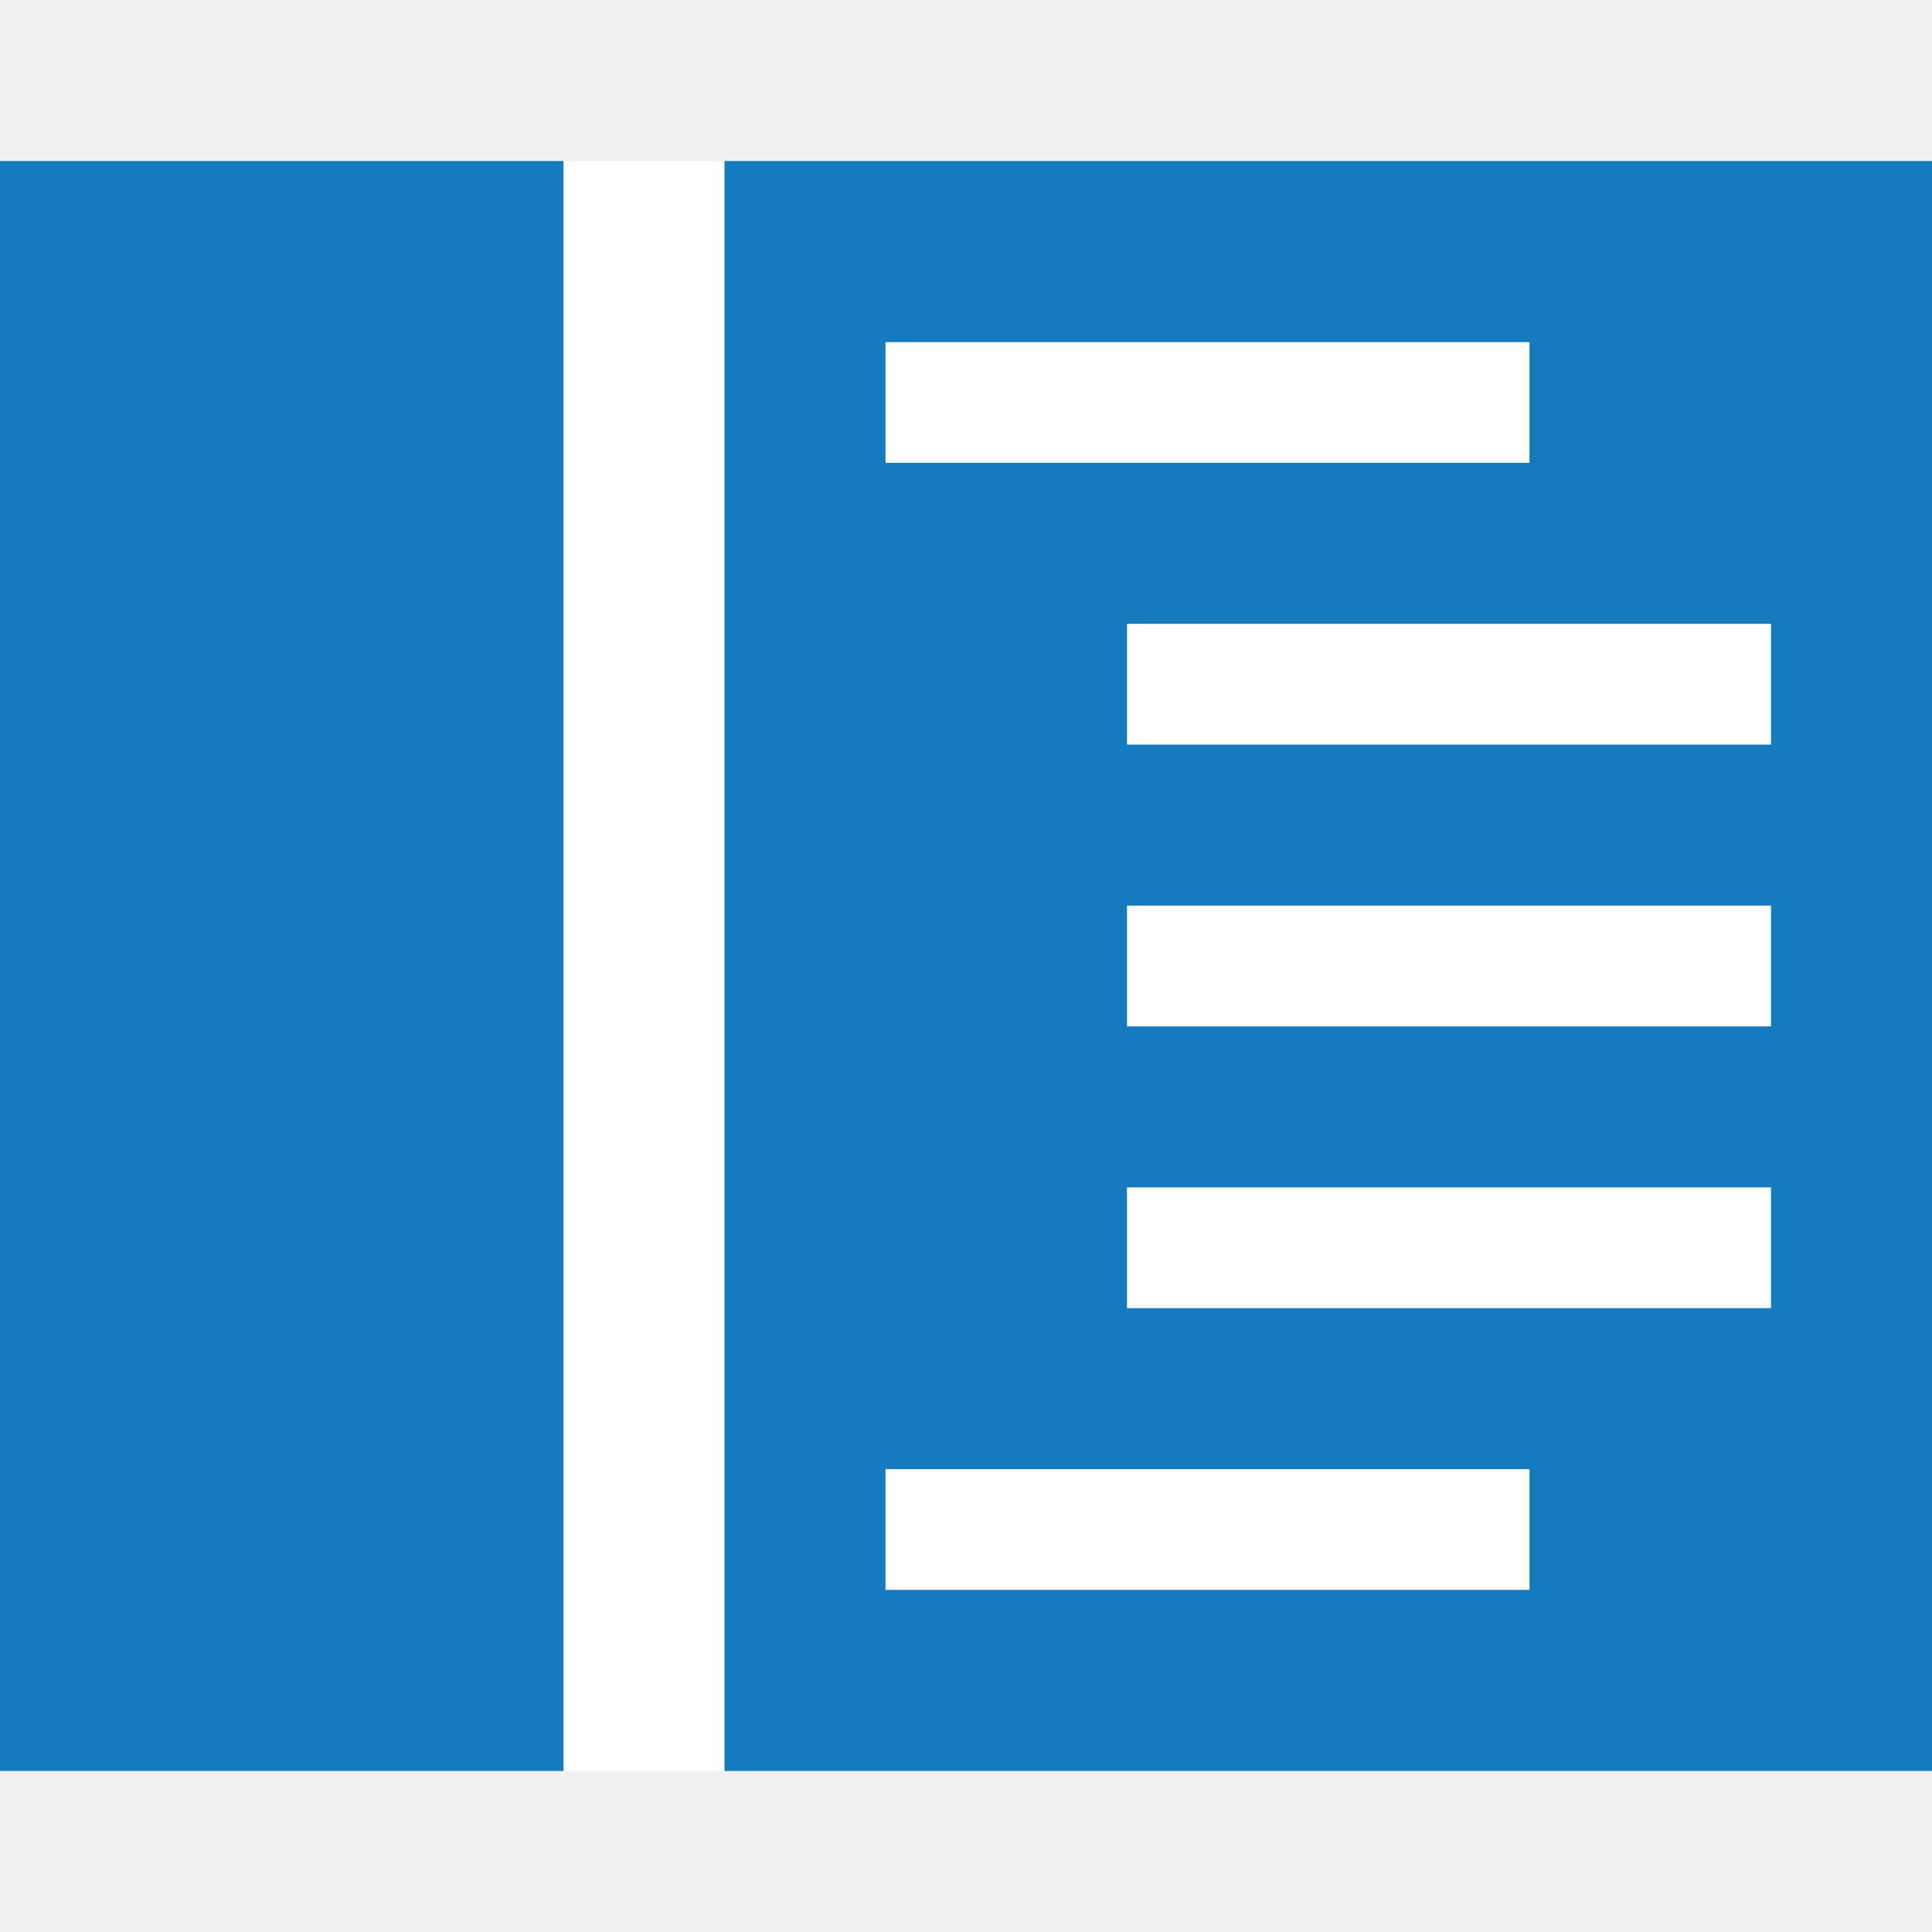
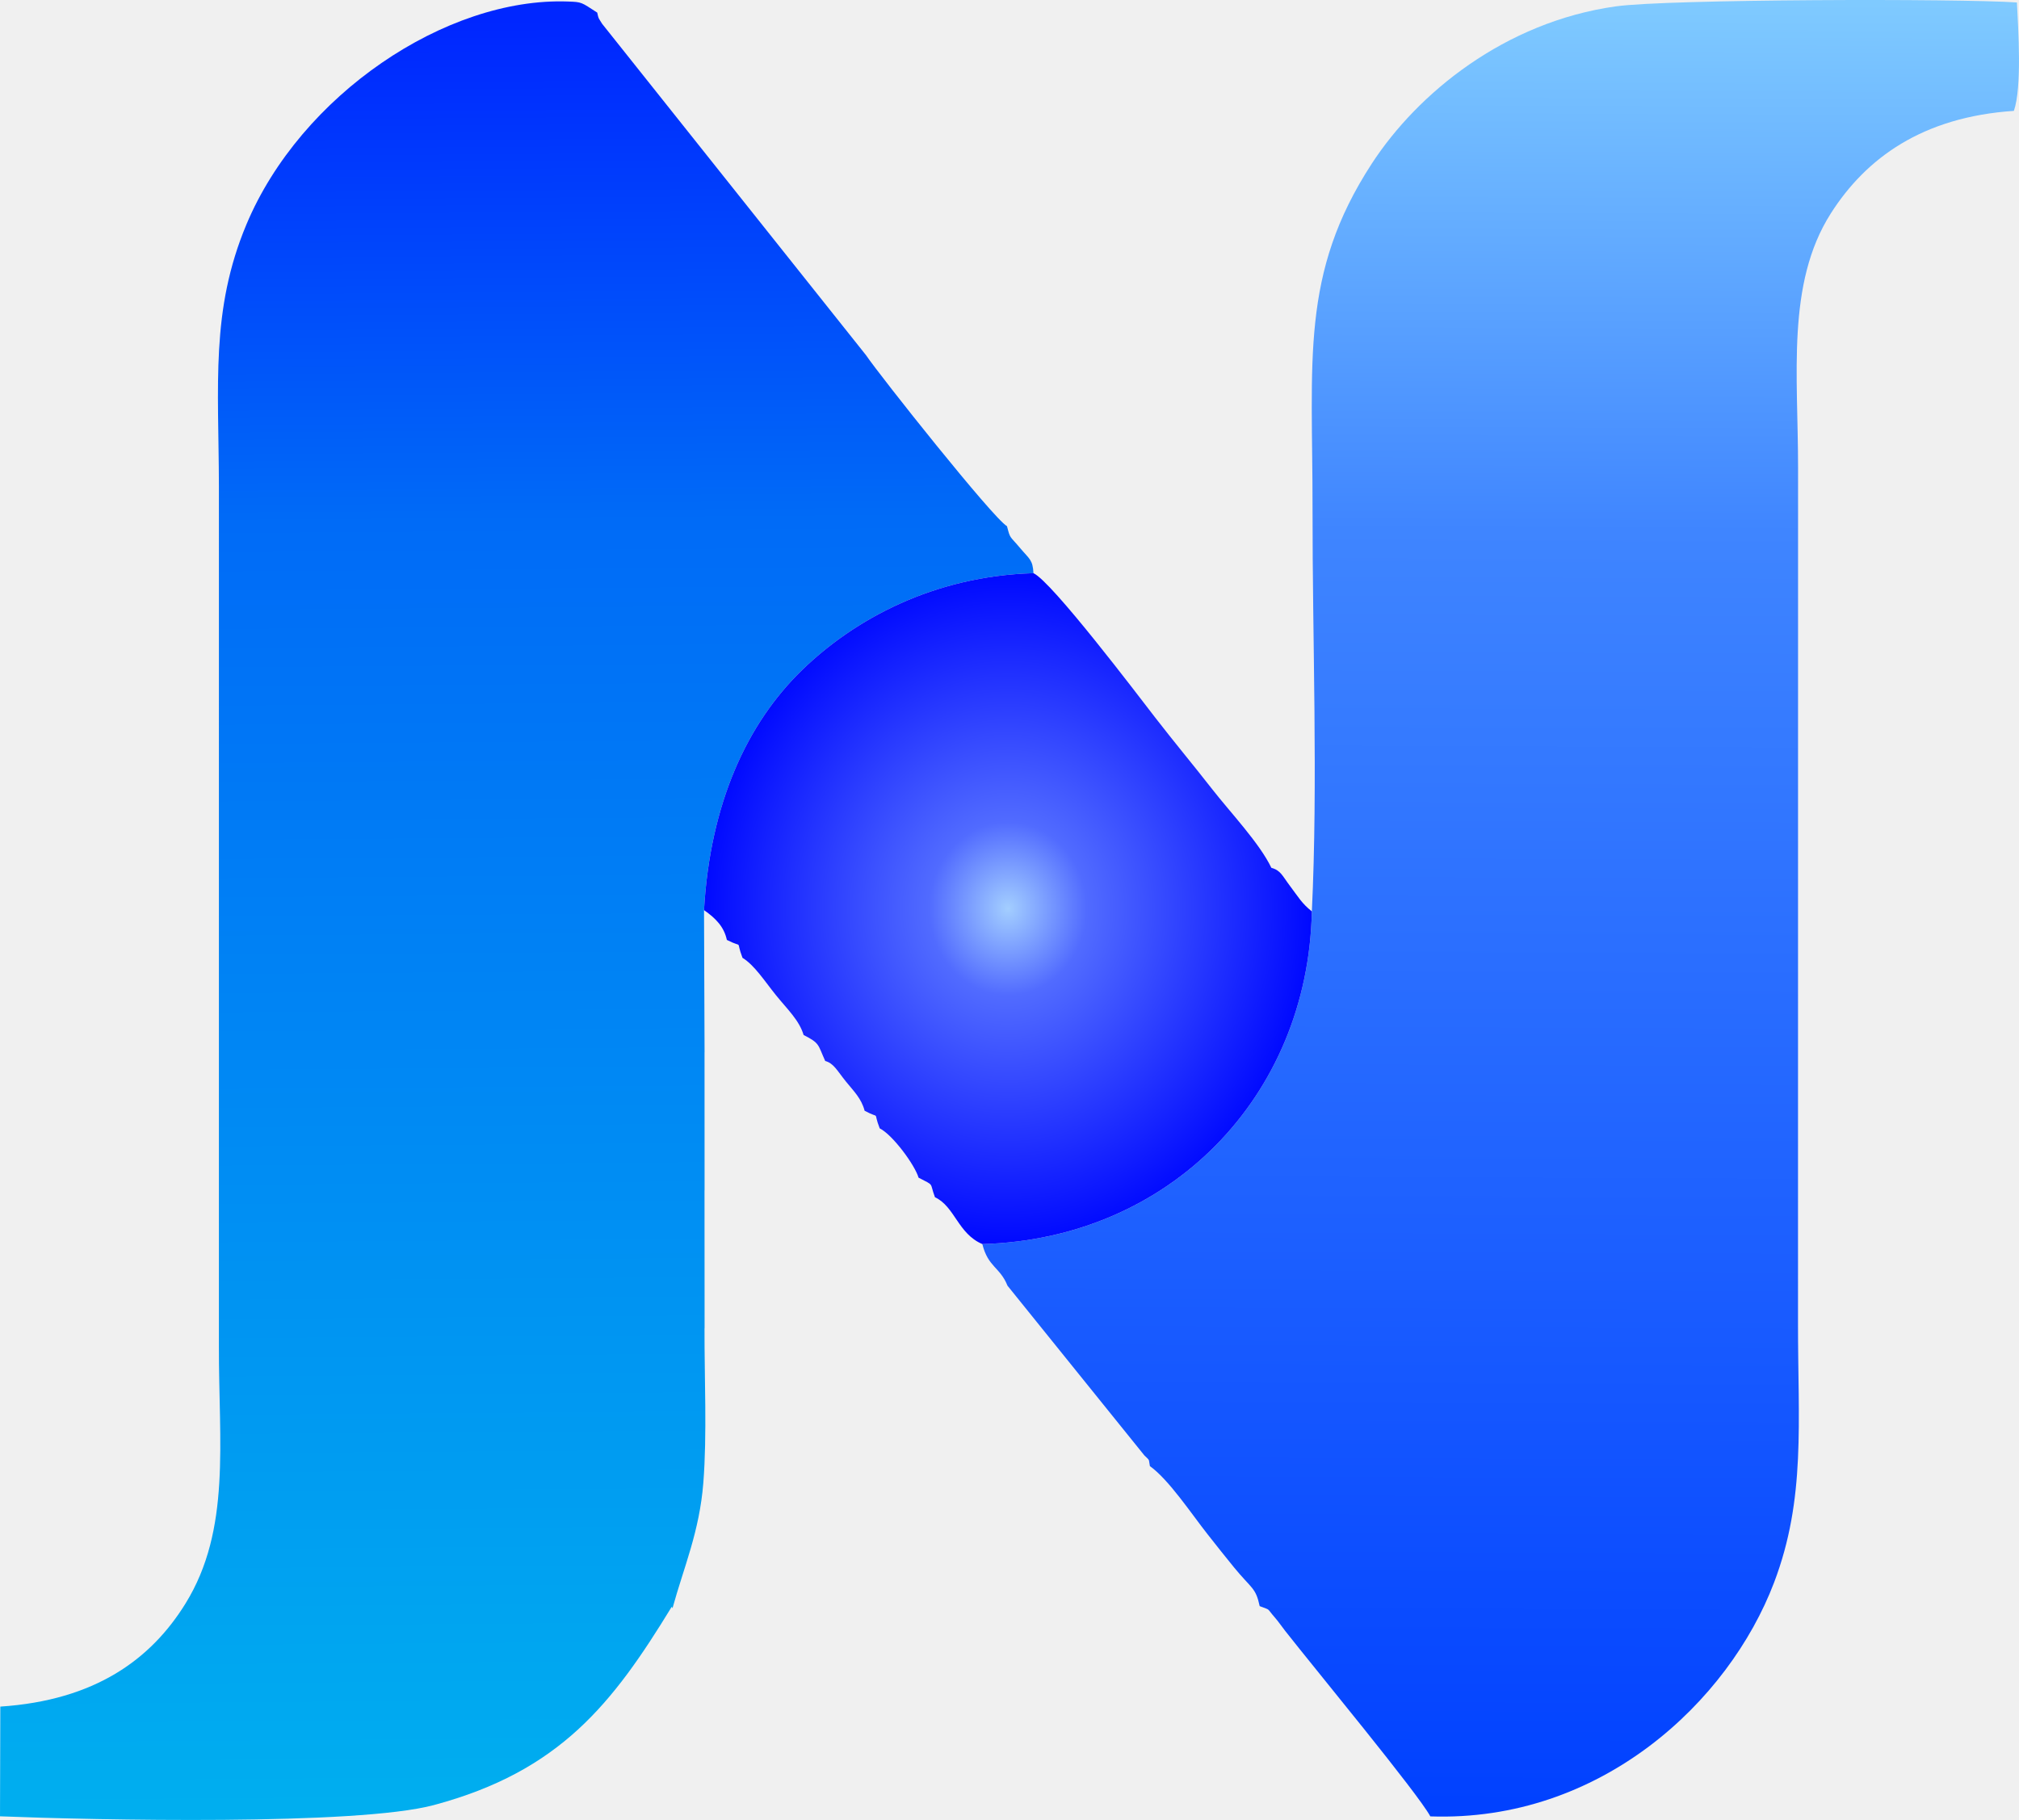
- <svg xmlns="http://www.w3.org/2000/svg" id="Layer_1" viewBox="0 0 1024 1024">
-   <style>.st0{fill:#f6f6f6;fill-opacity:0}.st1{fill:#fff}.st2{fill:#167abf}</style>
-   <path class="st0" d="M1024 1024H0V0h1024v1024z" />
-   <path class="st1" d="M1024 85.333v853.333H0V85.333h1024z" />
-   <path class="st2" d="M0 85.333h298.667v853.333H0V85.333zm1024 0v853.333H384V85.333h640zm-554.667 160h341.333v-64H469.333v64zm341.334 533.334H469.333v64h341.333l.001-64zm128-149.334H597.333v64h341.333l.001-64zm0-149.333H597.333v64h341.333l.001-64zm0-149.333H597.333v64h341.333l.001-64z" />
+ <svg xmlns="http://www.w3.org/2000/svg" xml:space="preserve" width="116.159mm" height="104.727mm" version="1.1" style="shape-rendering:geometricPrecision; text-rendering:geometricPrecision; image-rendering:optimizeQuality; fill-rule:evenodd; clip-rule:evenodd" viewBox="0 0 11615.88 10472.76">
+   <defs>
+     <style type="text/css">
+    
+     .fil1 {fill:url(#id0)}
+     .fil0 {fill:url(#id1)}
+     .fil2 {fill:url(#id2)}
+    
+   </style>
+     <linearGradient id="id0" gradientUnits="userSpaceOnUse" x1="9555.06" y1="10502.17" x2="9598.4" y2="16.76">
+       <stop offset="0" style="stop-opacity:1; stop-color:#0040FF" />
+       <stop offset="0.71" style="stop-opacity:1; stop-color:#3F85FF" />
+       <stop offset="1" style="stop-opacity:1; stop-color:#7FCAFF" />
+     </linearGradient>
+     <linearGradient id="id1" gradientUnits="userSpaceOnUse" x1="2743.24" y1="10502.17" x2="2667.71" y2="114.49">
+       <stop offset="0" style="stop-opacity:1; stop-color:#00AFEF" />
+       <stop offset="0.722" style="stop-opacity:1; stop-color:#006BF7" />
+       <stop offset="1" style="stop-opacity:1; stop-color:#0026FF" />
+     </linearGradient>
+     <radialGradient id="id2" gradientUnits="objectBoundingBox" cx="50%" cy="50%" r="50%" fx="50%" fy="50%">
+       <stop offset="0" style="stop-opacity:1; stop-color:#A3CEFF" />
+       <stop offset="0.259" style="stop-opacity:1; stop-color:#516BFF" />
+       <stop offset="1" style="stop-opacity:1; stop-color:#0009FF" />
+     </radialGradient>
+   </defs>
+   <g id="Layer_x0020_1">
+     <g id="_1828333101680">
+       <path class="fil0" d="M3864.88 9245.61l4.24 8.67c65.22,-237.22 155.05,-439.84 177.29,-721.38 21.91,-277.39 5.9,-603.49 6.81,-886.33l0.45 -6.47 -0.45 -788.13 0.37 -5.73 -0.25 -789.46 0.2 -4.4 -3.13 -815.21c35.33,-616.3 248.89,-1075.32 563.78,-1381.14 301.25,-292.58 756.98,-541.04 1331.63,-557.74 -4.2,-78.24 -23.73,-81.29 -75.06,-142.57 -63.02,-75.24 -57.81,-52.16 -77.21,-127.68 -81.63,-47.65 -728.77,-862.89 -811.8,-985.05l-1517.19 -1905.56c-24.51,-39.56 -19.78,-26.7 -28.56,-64.94 -94.07,-60.38 -86.2,-60.84 -170.06,-63.79 -699.79,-24.68 -1536.11,537.82 -1848.27,1283.07 -206.81,493.74 -159.6,921.7 -158.24,1505.91l-0.06 4948.4c-1.47,554.4 71.09,1055.34 -192.1,1481.14 -198.94,321.83 -520.71,557.11 -1065.45,593.21l-1.82 631.32c544.54,21.48 2052.14,54.2 2496.23,-64.73 727.05,-194.7 1029.2,-585.35 1368.65,-1141.41z" />
+       <path class="fil1" d="M7547.5 5244.5c-22.44,1069.04 -821.08,1884.6 -1895.81,1914.38 32.79,133.06 101.89,132.1 144.63,239.33l787.31 976.39c35.39,34.1 23.29,19.27 32.11,62.06 108.51,77.24 239.54,275.15 330.71,390.66 57.27,72.55 99.79,126.76 152.59,191.27 102.07,124.71 125.31,115.55 148.28,223.71 68.75,27.12 34.3,5.12 89.43,67.92 17.08,19.44 36.57,48.15 57.6,74.96 176.33,224.79 762.73,933.65 834.82,1066.98 978.92,34.01 1716.74,-659.31 1977.64,-1345.76 183.73,-483.39 137.04,-921.18 137.68,-1492.64l0.32 -4921.94c0.57,-532.25 -68.8,-1060.12 188.67,-1464.13 202.85,-318.32 527.37,-554.48 1052.99,-589.68 46.95,-134.45 25.57,-468.82 17.45,-623.82 -333.32,-23.22 -2009.95,-19.41 -2307.91,22.46 -639.55,89.86 -1140.5,500.4 -1403.9,905.24 -413.38,635.36 -339.63,1131.73 -340.66,1988.09 -0.91,751.46 31.61,1572.14 -3.95,2314.52z" />
+       <path class="fil2" d="M4050.41 5237.16c68.7,47.87 115.59,97.3 131.35,171.43 101.09,51.72 47.45,-8.74 90.1,103.18 68.52,41.56 127.68,134.57 192.17,214.52 64.77,80.3 134.33,144.45 159.33,229.49 94.65,47.89 81.27,54.88 124.31,149.51 49.37,13.26 68.79,56.1 118.92,117.93 45.42,56.02 89.52,98.02 107.8,168.46 97.28,52.53 44.61,-7.65 86.8,101.31 74.38,37.11 201.69,209.79 223.59,283.74 94.88,49.31 61.14,24.1 94.33,112.55 115.08,54.29 131.68,209.59 272.57,269.6 1074.73,-29.78 1873.37,-845.34 1895.81,-1914.38 -58.35,-46.28 -77.11,-82.01 -126.63,-147.59 -43.35,-57.42 -52.44,-88.67 -106.26,-103.02 -67.84,-141.88 -235.67,-318.38 -341.36,-453.77 -112.65,-144.29 -216.35,-267.74 -328.3,-412.61 -98.9,-127.98 -593.62,-781.23 -699.12,-829.23 -574.65,16.7 -1030.38,265.16 -1331.63,557.74 -314.89,305.82 -528.45,764.84 -563.78,1381.14z" />
+     </g>
+   </g>
</svg>
